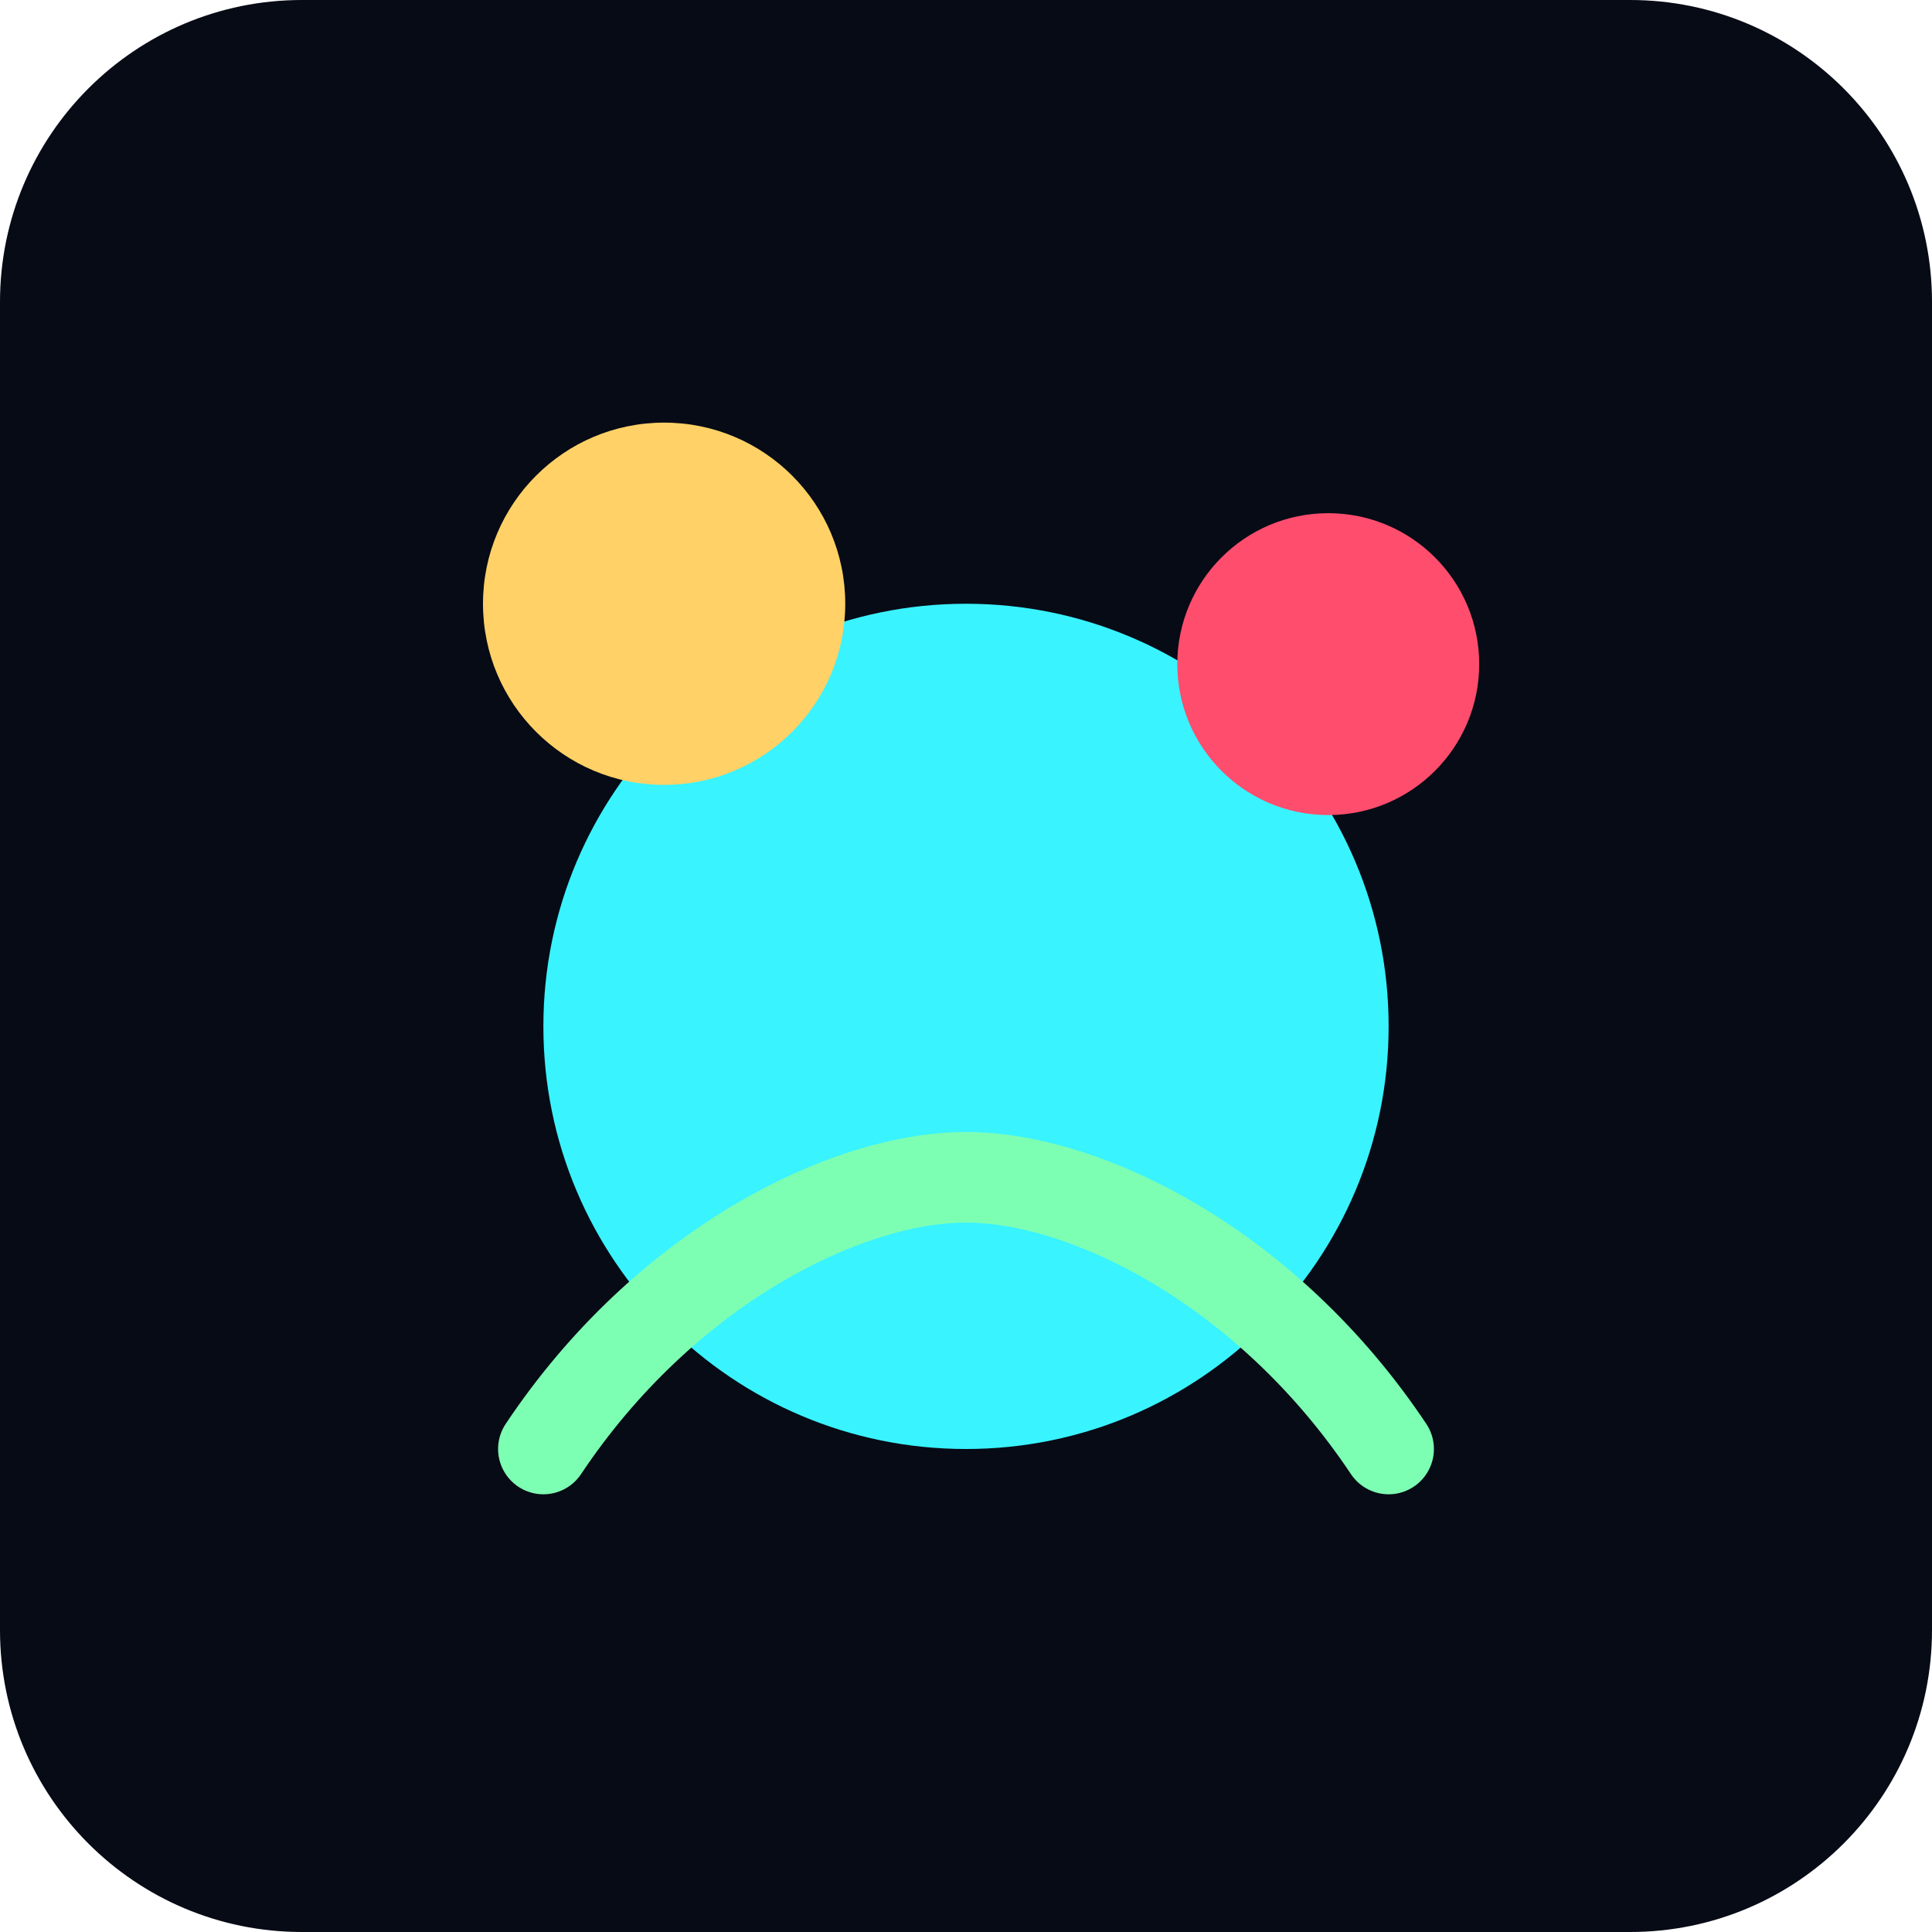
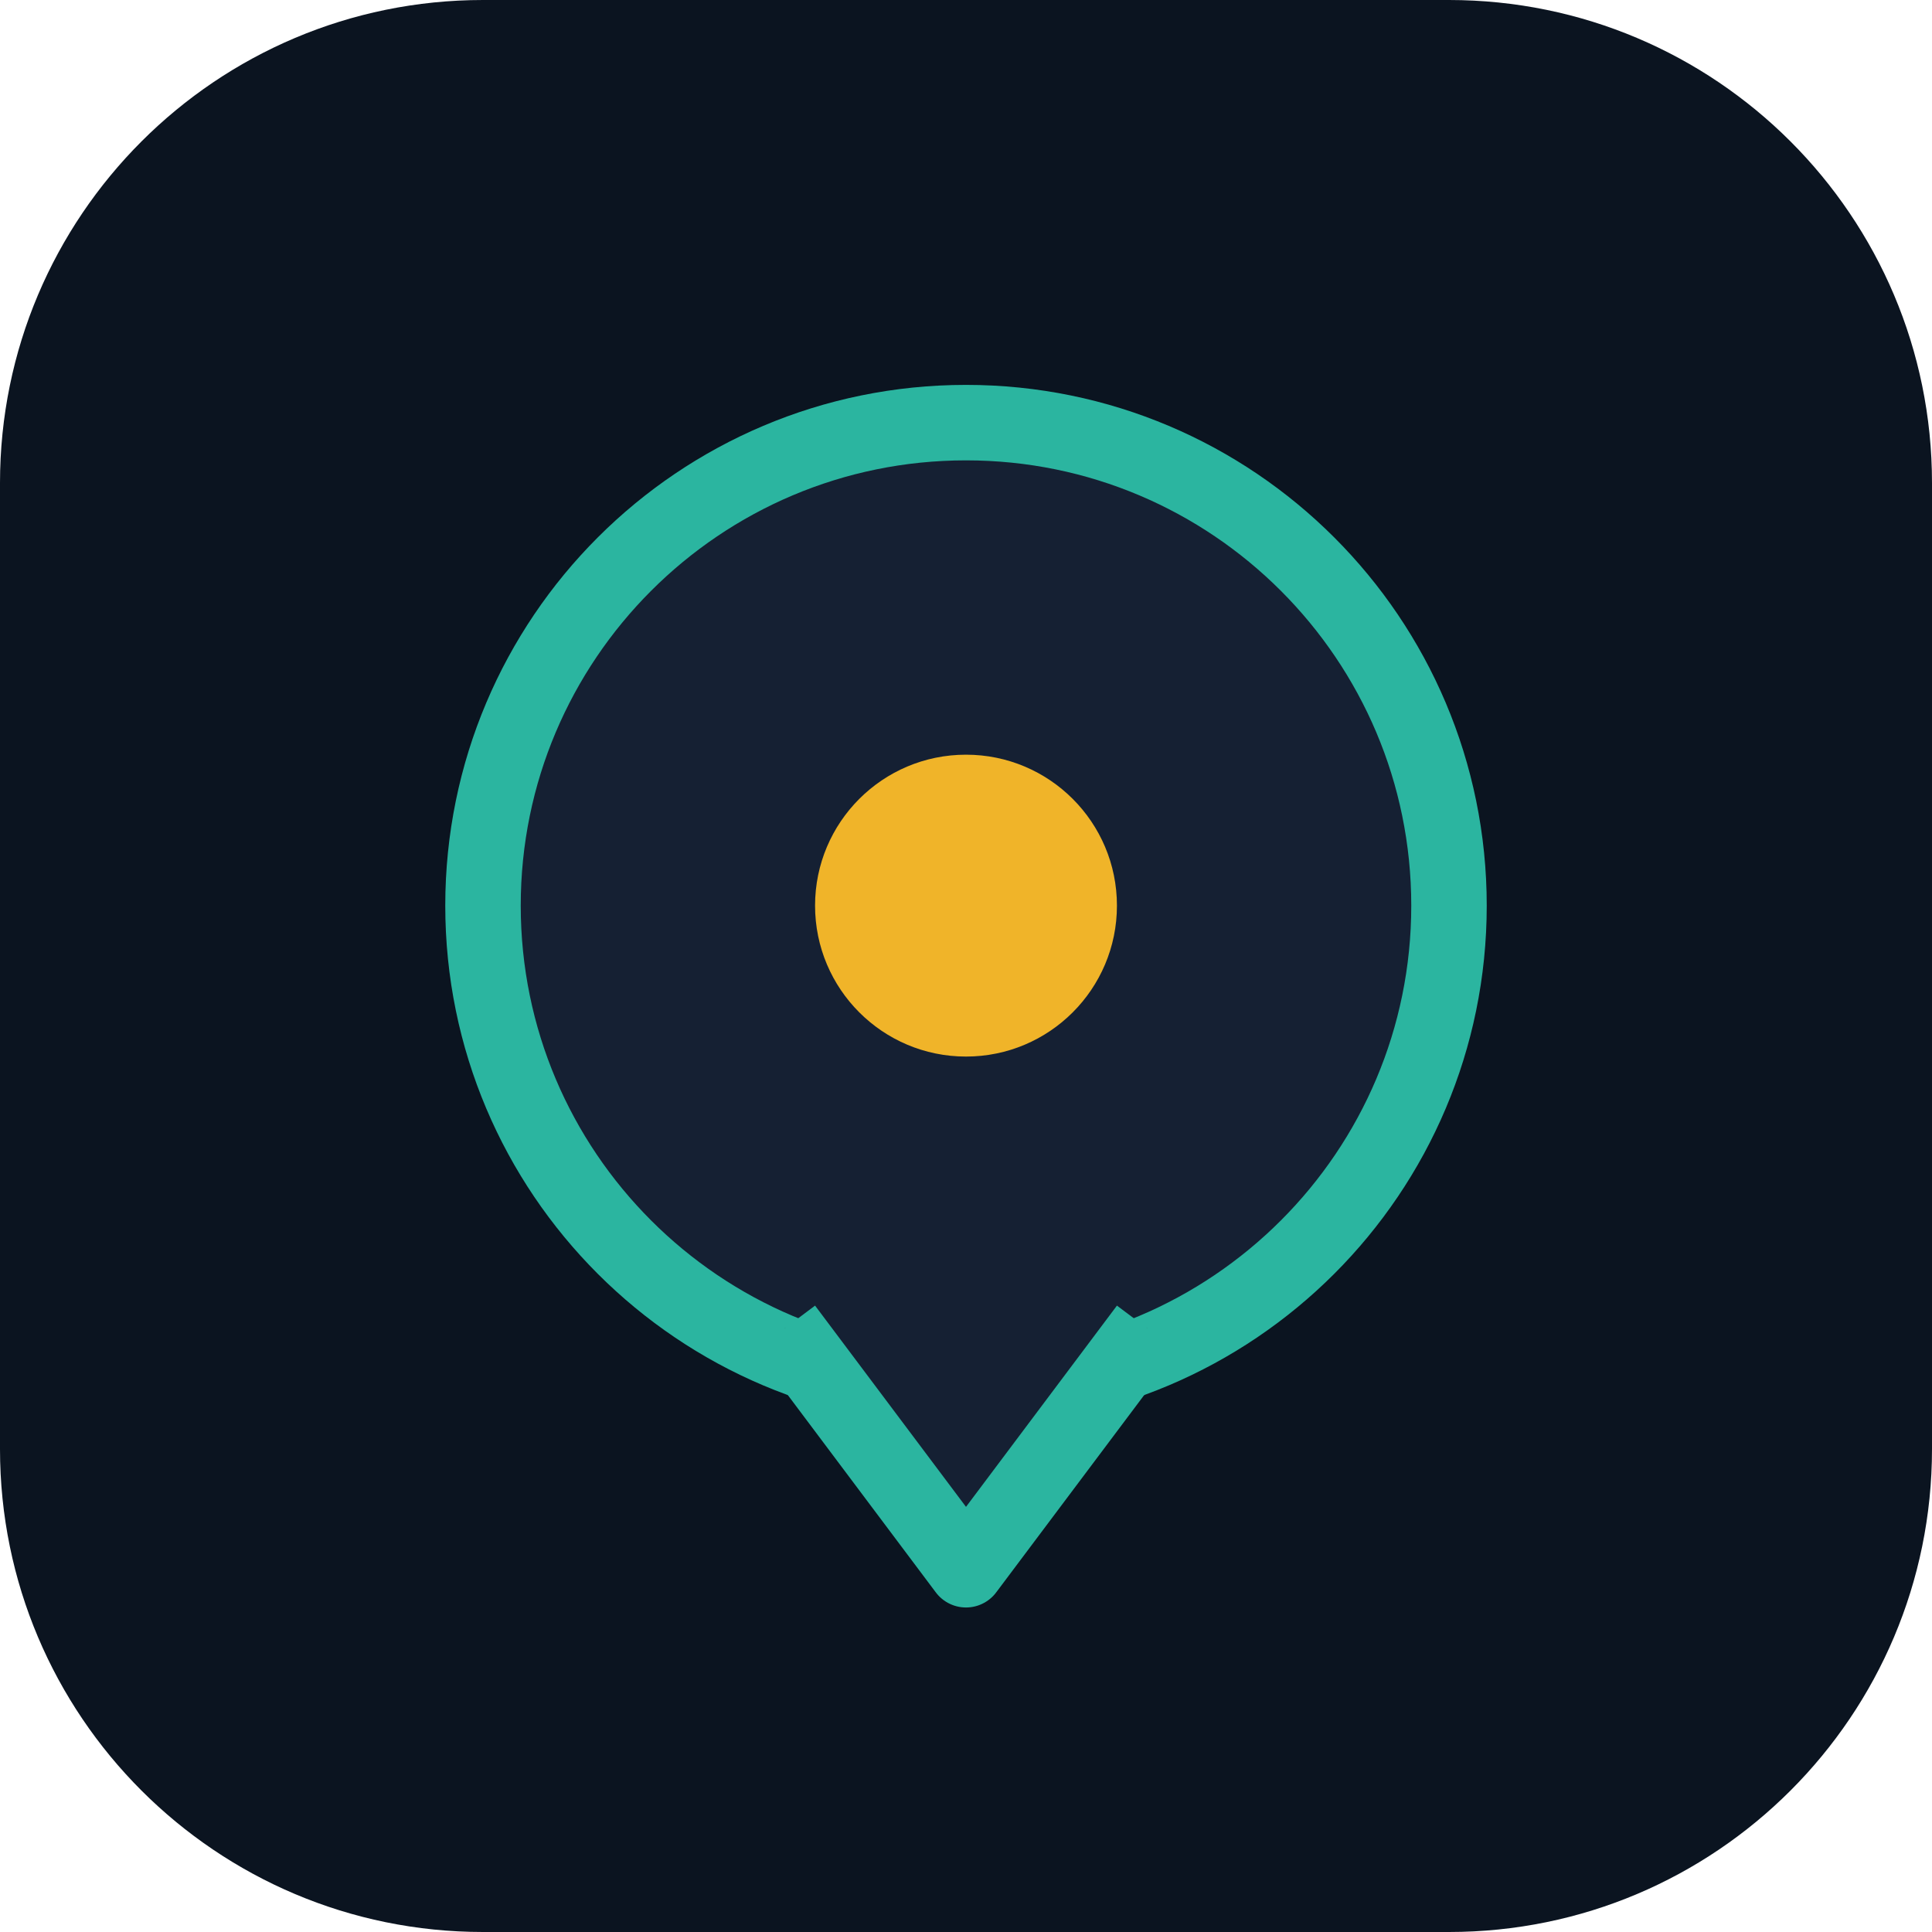
<svg xmlns="http://www.w3.org/2000/svg" viewBox="0 0 64 64" fill="none">
-   <rect width="64" height="64" rx="10" fill="#070b16" />
-   <circle cx="32" cy="34" r="14" fill="#39f3ff" />
-   <circle cx="22" cy="20" r="6" fill="#ffd166" />
-   <circle cx="44" cy="22" r="5" fill="#ff4d6d" />
-   <path d="M18 48c4-6 10-9 14-9s10 3 14 9" stroke="#7dffb3" stroke-width="3" stroke-linecap="round" />
+   <rect width="64" height="64" rx="16" fill="#0B1420" />
+   <circle cx="32" cy="30" r="16" fill="#152033" stroke="#2BB5A0" stroke-width="2.5" />
+   <path d="M26 44 L32 52 L38 44" fill="#152033" stroke="#2BB5A0" stroke-width="2.5" stroke-linejoin="round" />
+   <circle cx="32" cy="30" r="5" fill="#F0B429" />
</svg>
